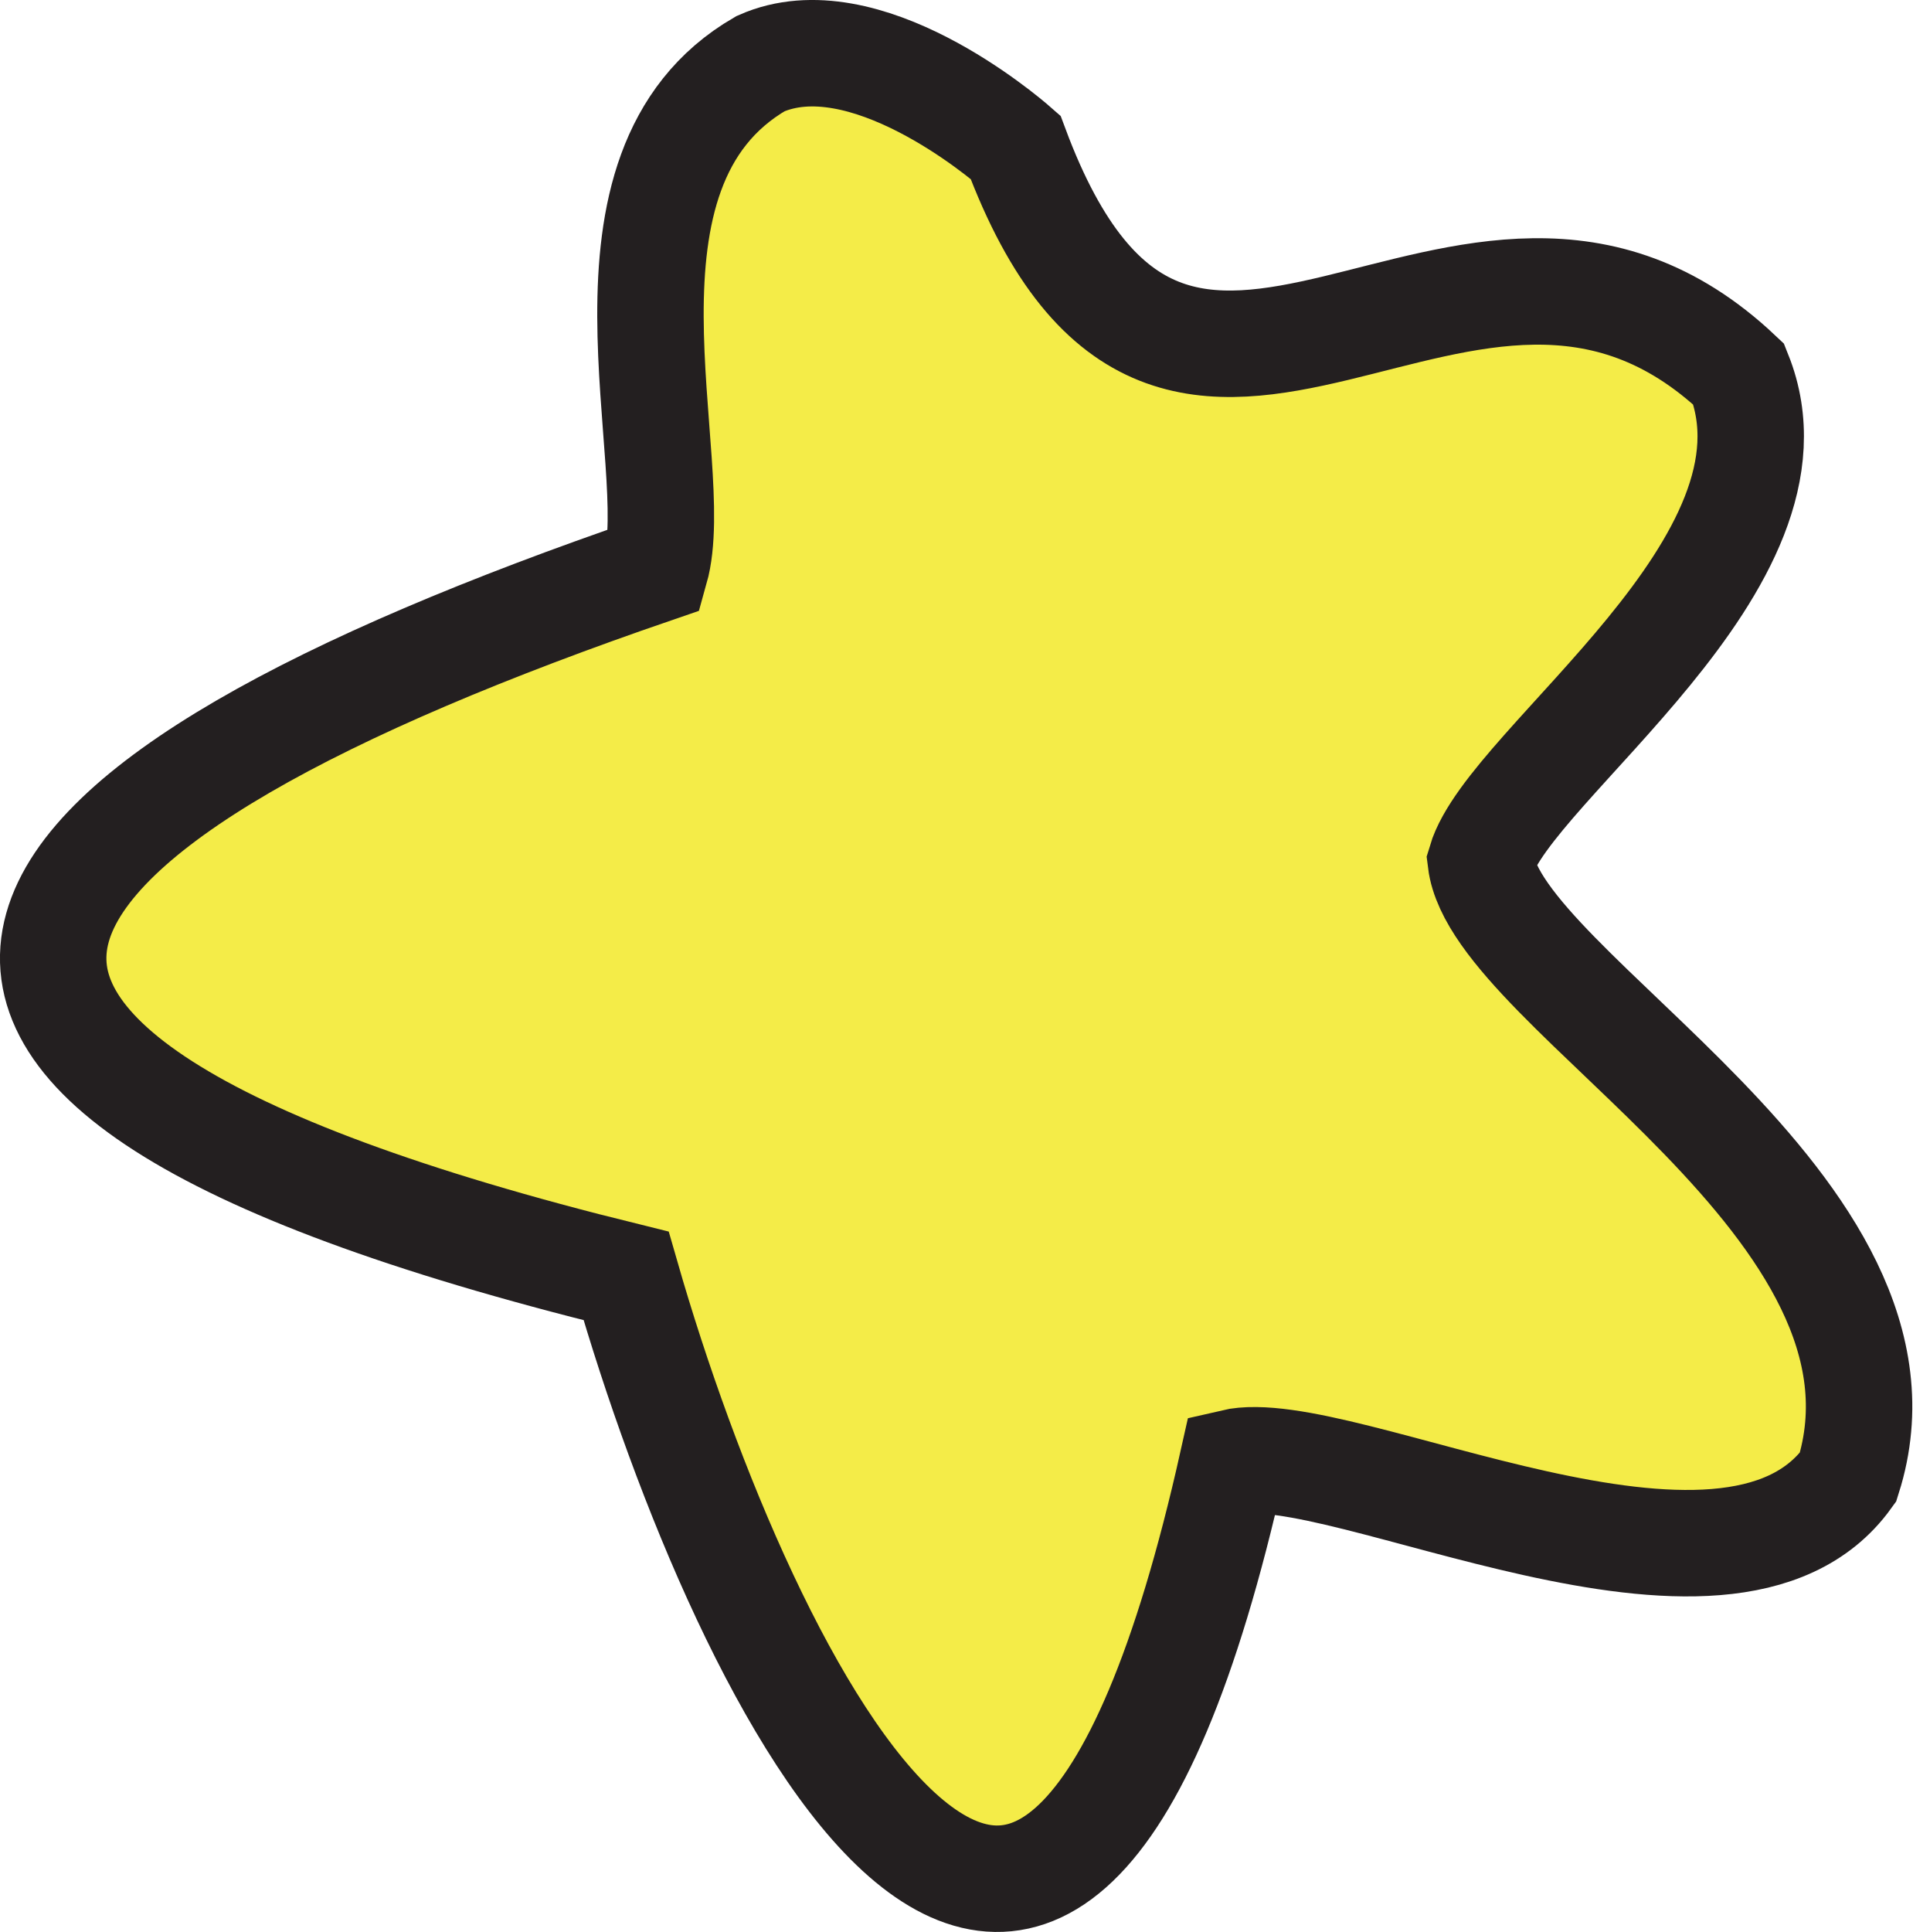
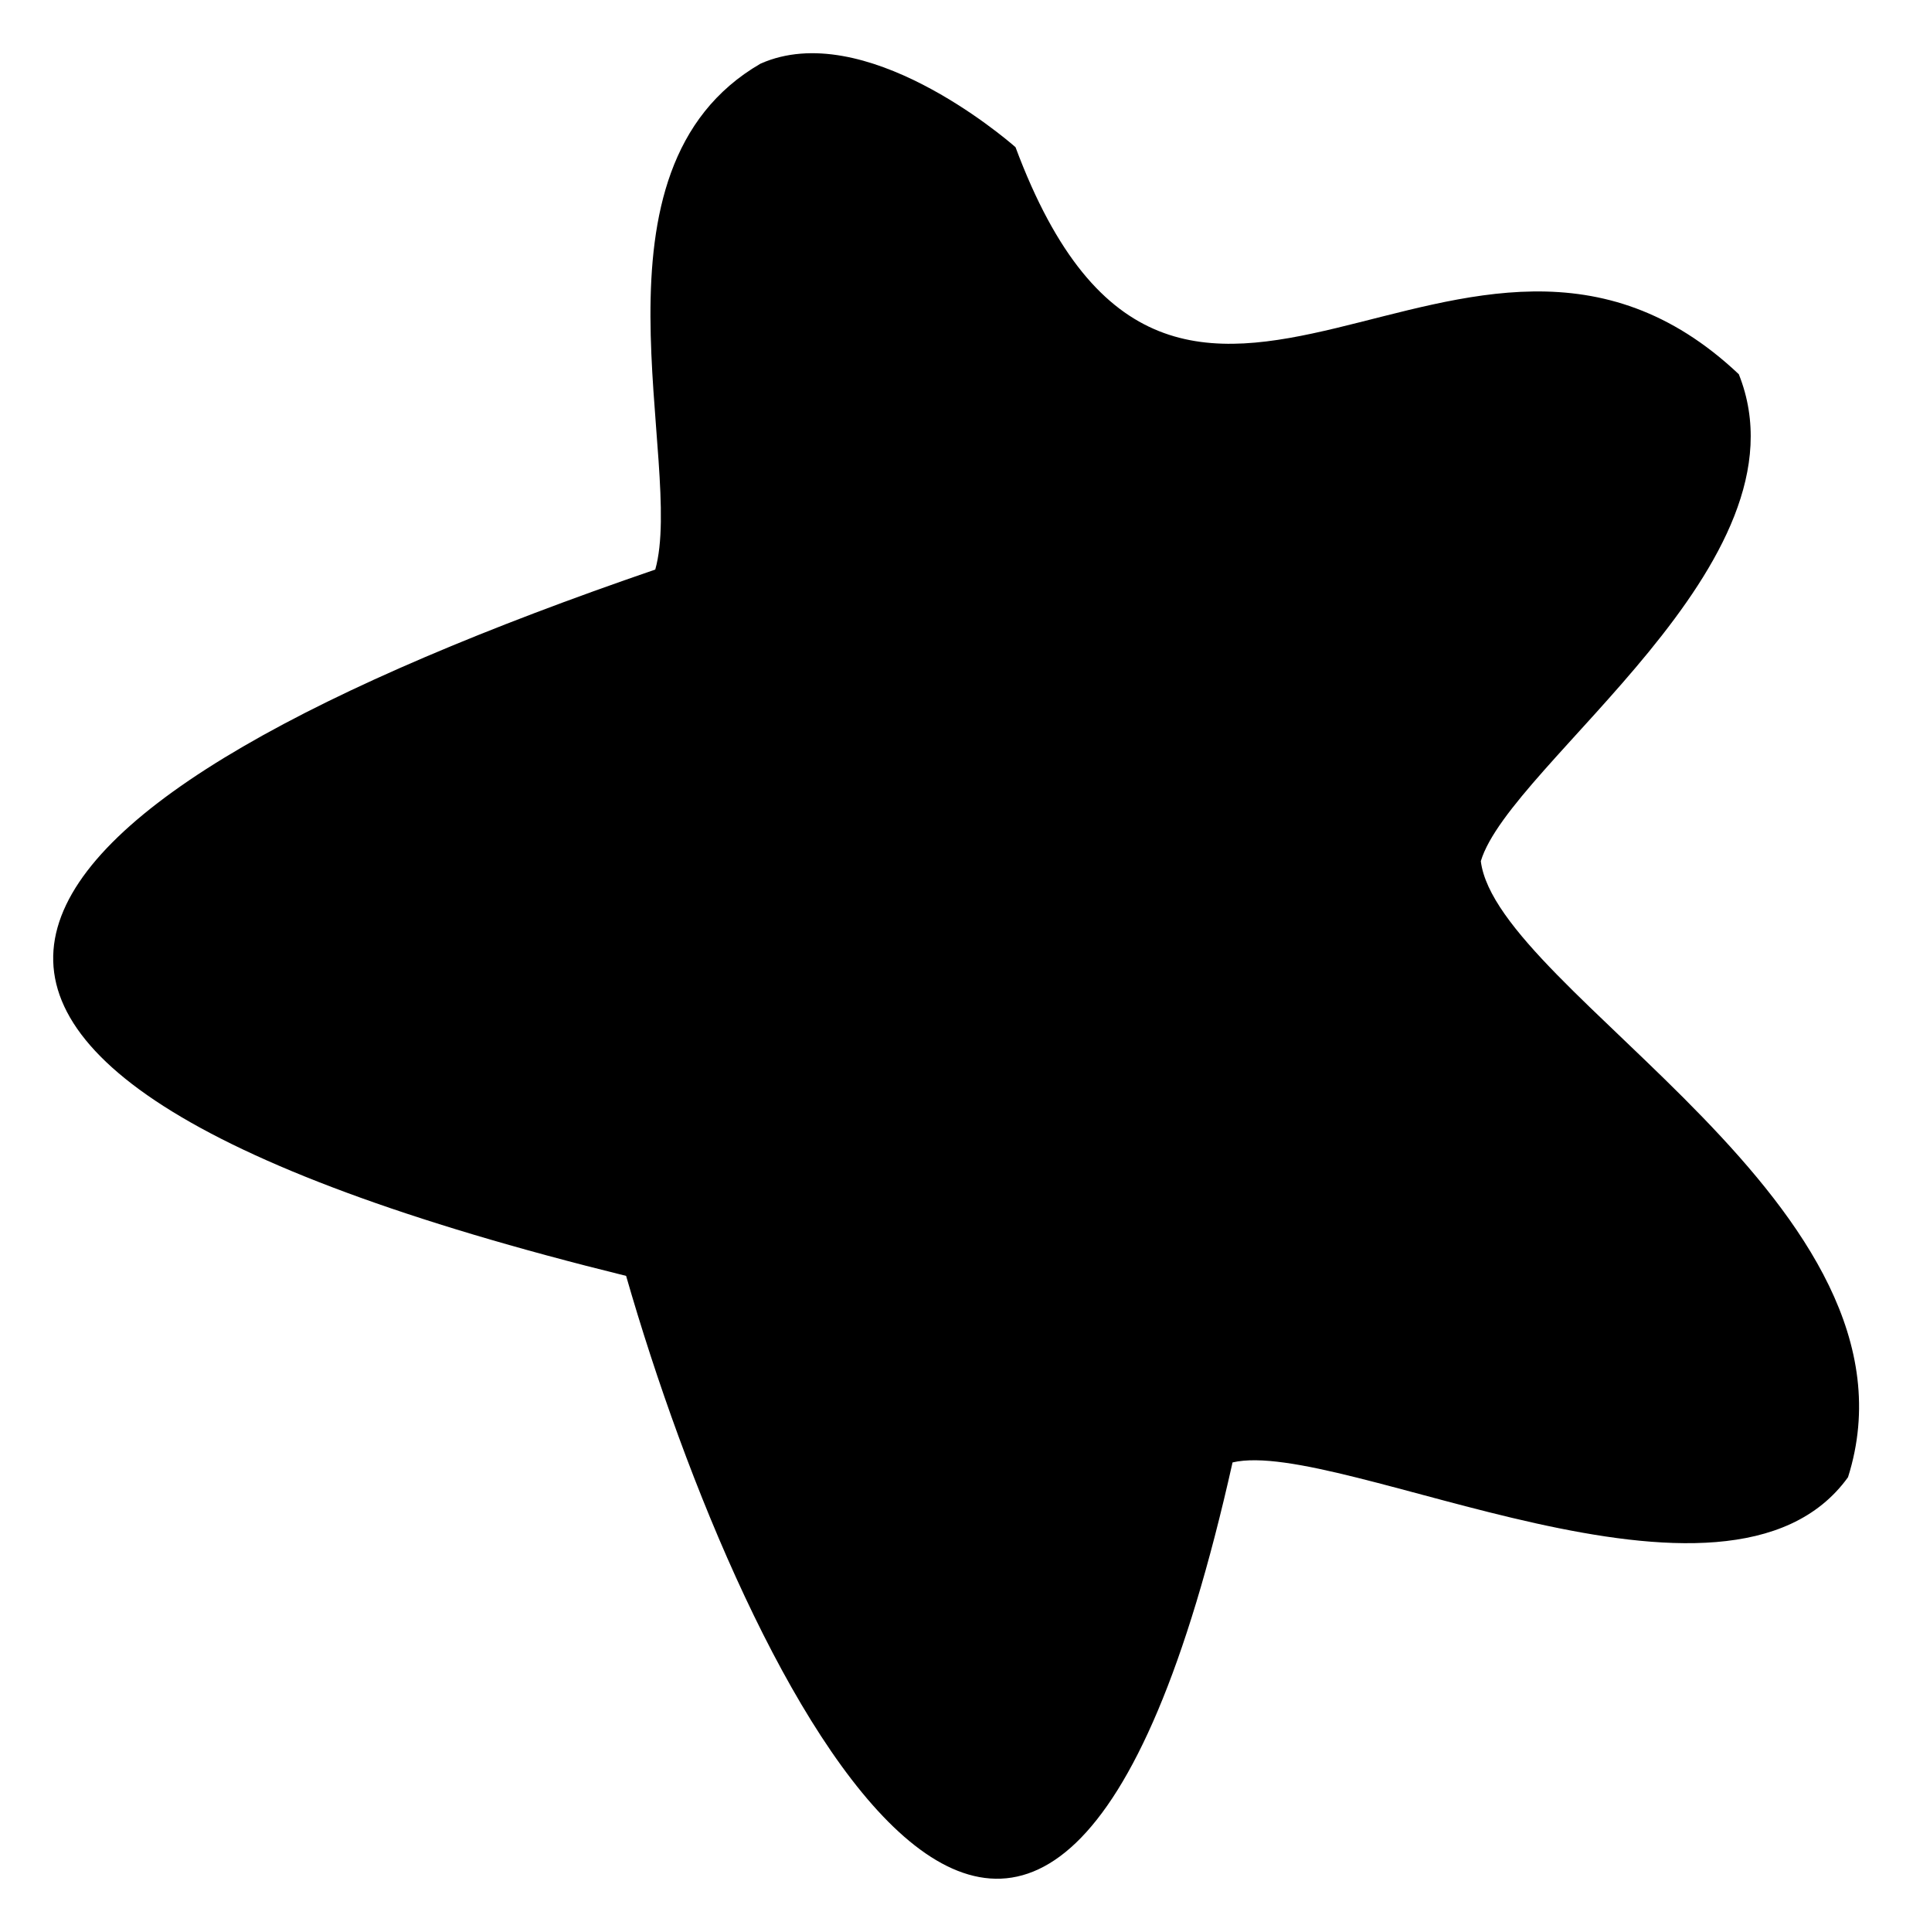
<svg xmlns="http://www.w3.org/2000/svg" id="star__small" data-name="Layer 2" viewBox="0 0 82.65 83.48">
-   <style>
-       .cls-1 {
-         fill: #f4ec48;
-         stroke: #231f20;
-         stroke-miterlimit: 10;
-         stroke-width: 4.6px;
-       }
-     </style>
  <path class="cls-1" d="M27.06,55.13c-38.18-9.41-27.77-20.56,1.26-30.52,1.29-4.58-3.36-17.28,4.55-21.86,4.47-1.98,10.53,3.18,11.02,3.61,7.05,18.92,19.45-1.34,31.26,9.81,3.25,8.13-9.89,16.82-11.15,21.04.7,5.66,19.56,14.96,15.87,26.62-5.22,7.24-21.96-1.73-26.6-.64-8.05,35.99-21.07,9.81-26.21-8.06h0Z" />
</svg>
